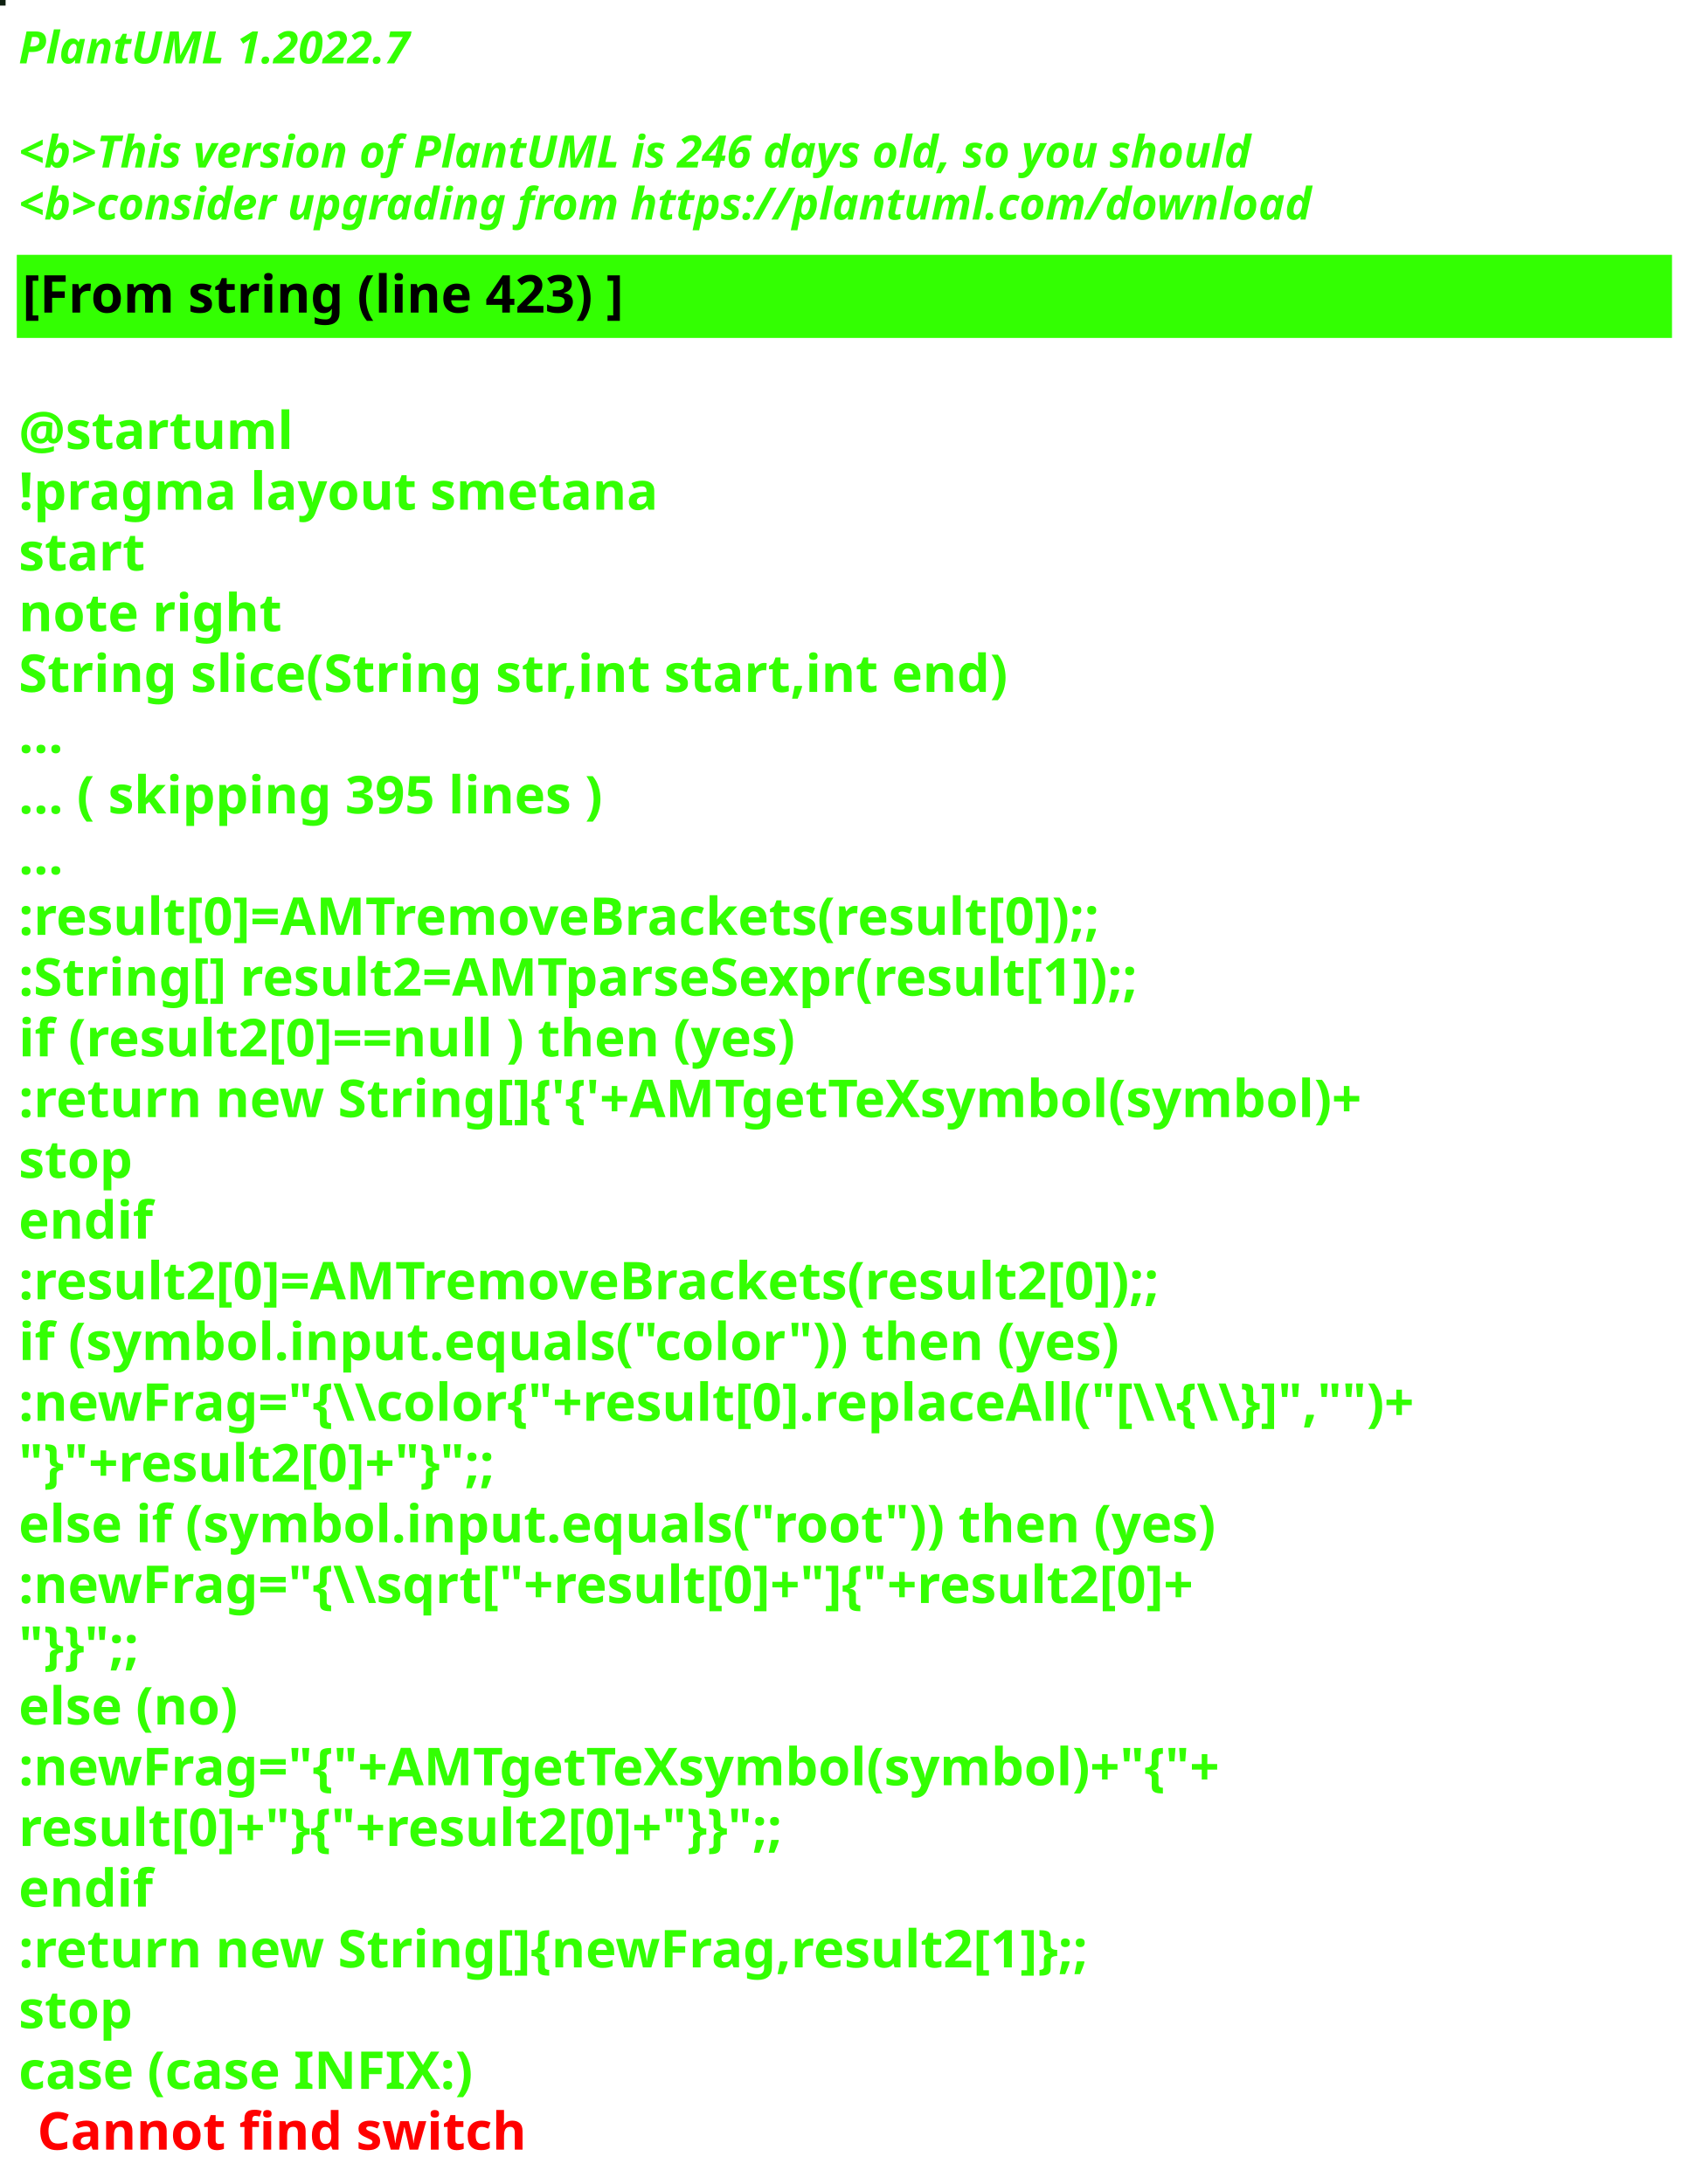
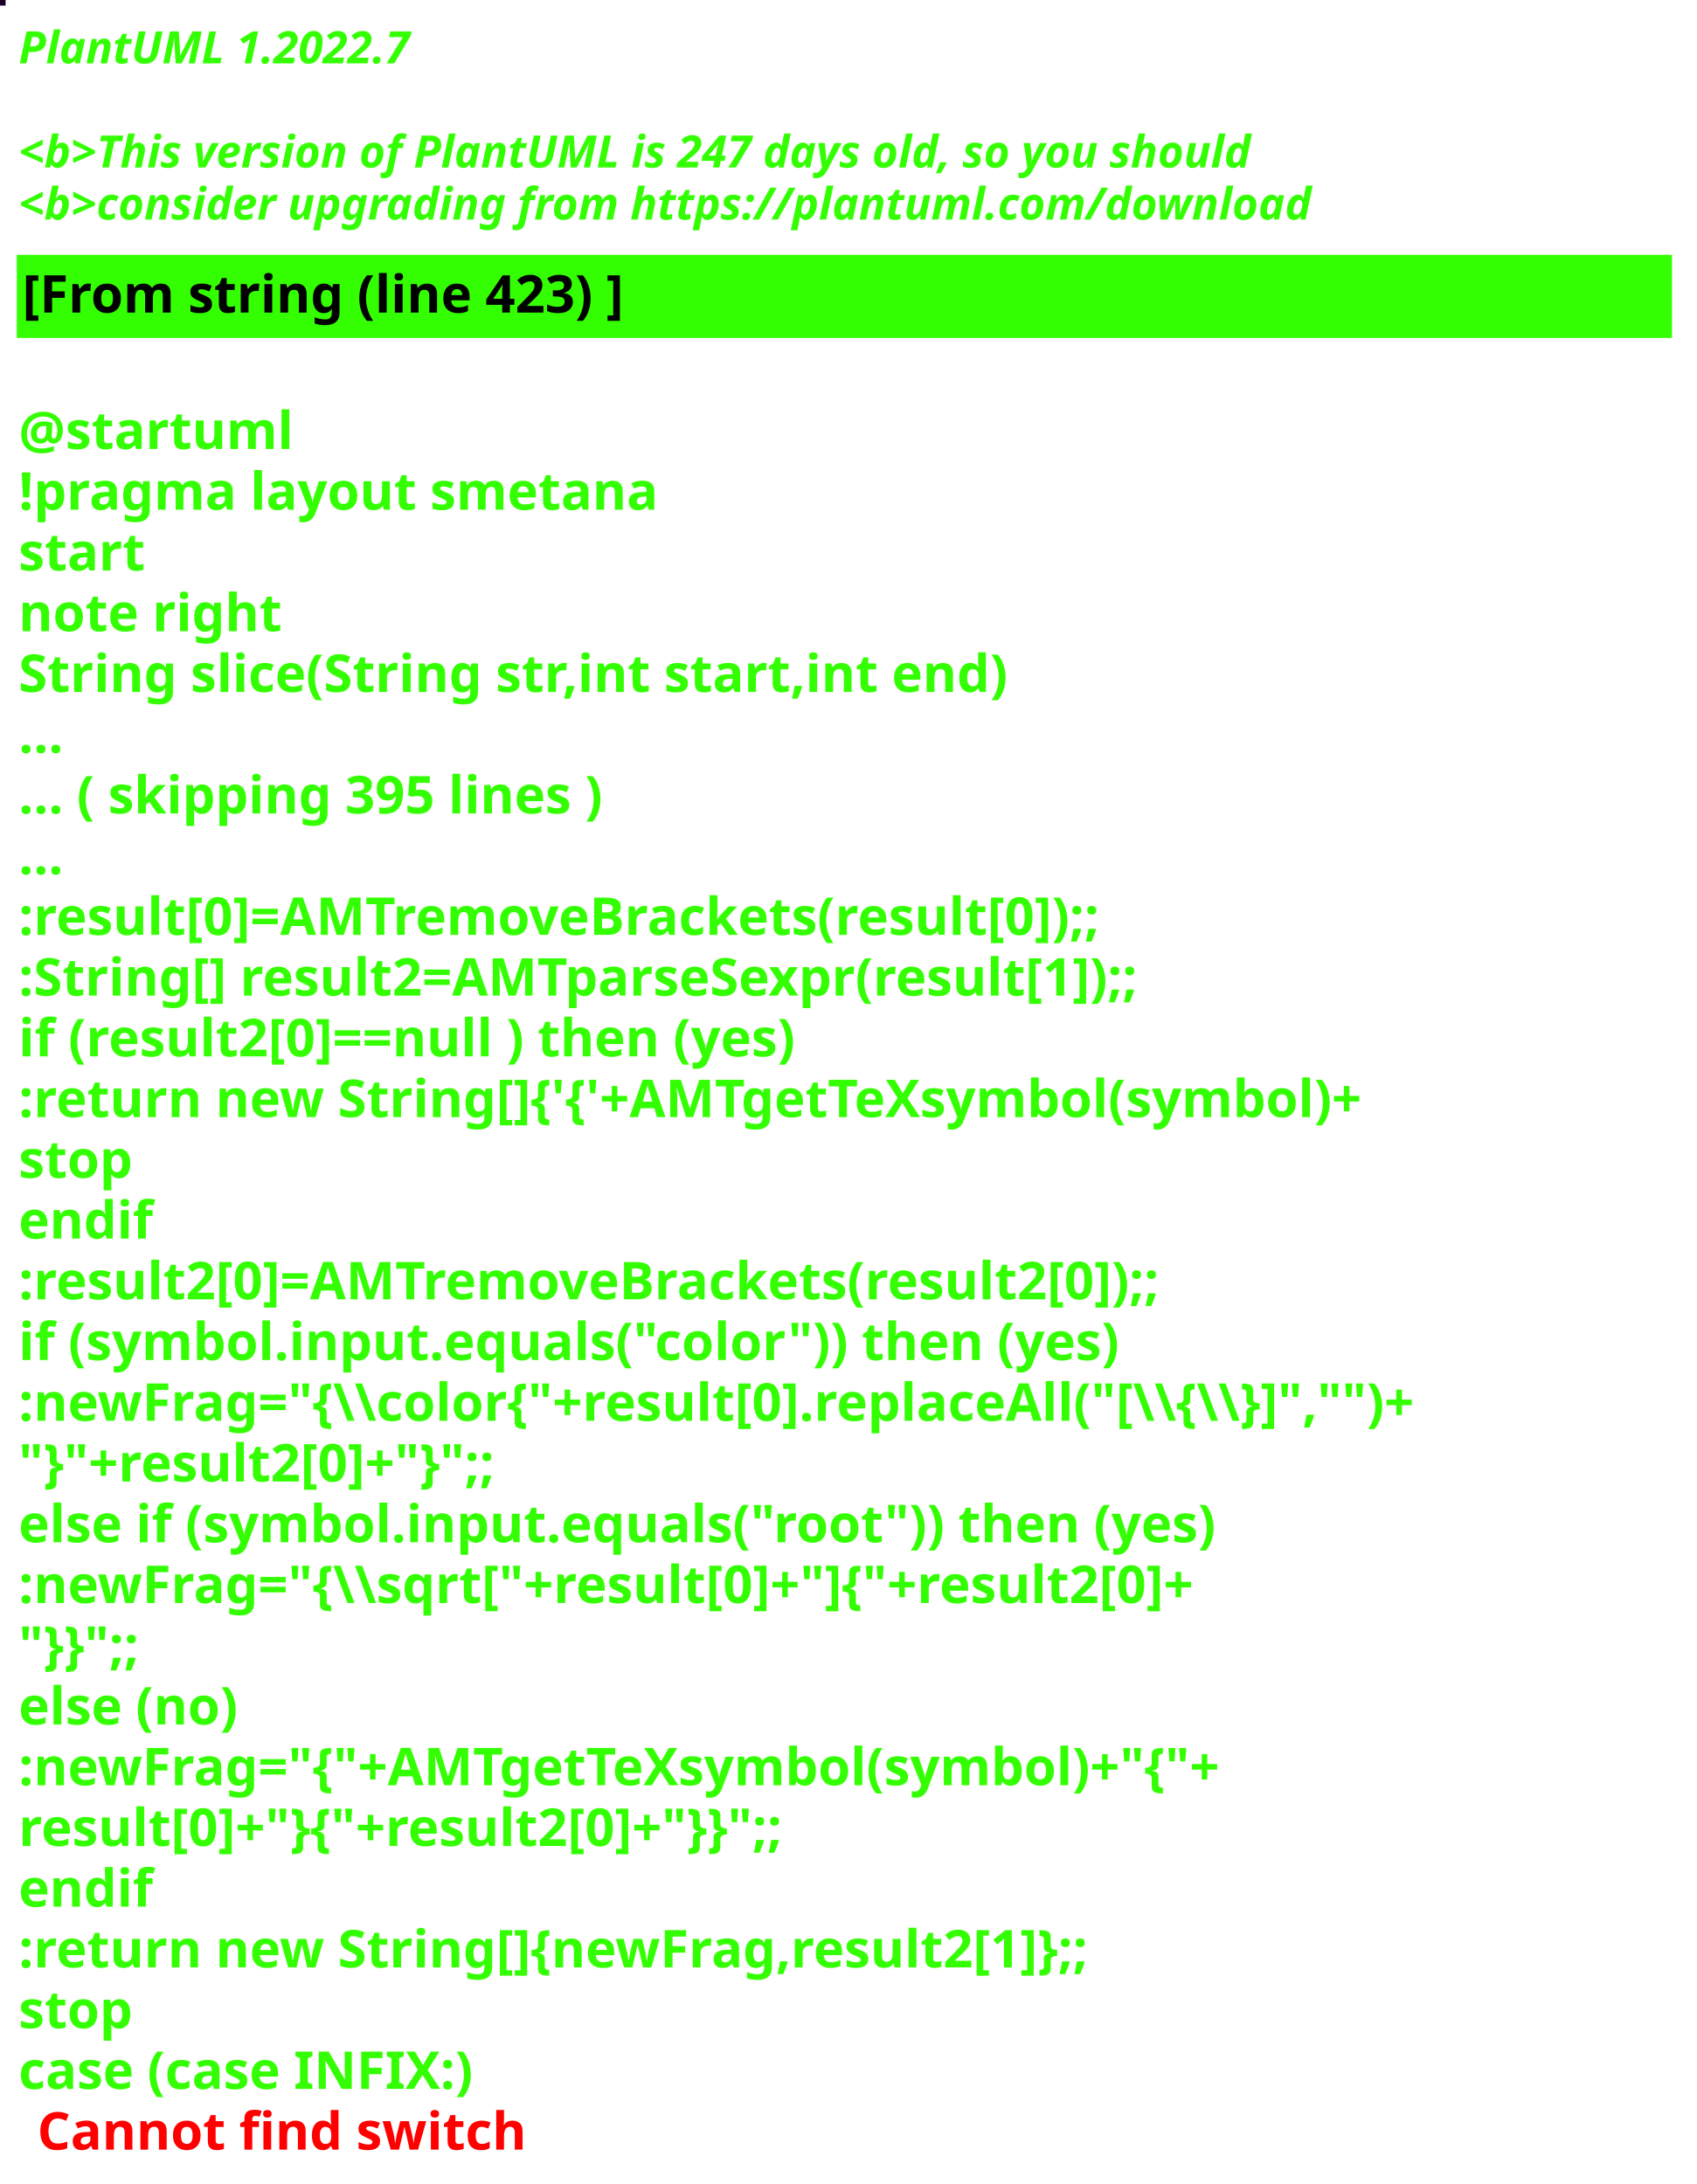
<svg xmlns="http://www.w3.org/2000/svg" contentStyleType="text/css" height="586px" preserveAspectRatio="none" style="width:455px;height:586px;background:#000000;" version="1.1" viewBox="0 0 455 586" width="455px" zoomAndPan="magnify">
  <defs />
  <g>
-     <rect fill="#0D1F10" height="1" style="stroke:#0D1F10;stroke-width:1.0;" width="1" x="0" y="0" />
+     <rect fill="#190025" height="1" style="stroke:#190025;stroke-width:1.0;" width="1" x="0" y="0" />
    <text fill="#33FF02" font-family="sans-serif" font-size="12" font-style="italic" font-weight="bold" lengthAdjust="spacing" textLength="127" x="5" y="17">PlantUML 1.2022.7</text>
    <text fill="#33FF02" font-family="sans-serif" font-size="12" font-style="italic" font-weight="bold" lengthAdjust="spacing" textLength="4" x="5" y="30.969"> </text>
-     <text fill="#33FF02" font-family="sans-serif" font-size="12" font-style="italic" font-weight="bold" lengthAdjust="spacing" textLength="399" x="5" y="44.938">&lt;b&gt;This version of PlantUML is 246 days old, so you should</text>
+     <text fill="#33FF02" font-family="sans-serif" font-size="12" font-style="italic" font-weight="bold" lengthAdjust="spacing" textLength="399" x="5" y="44.938">&lt;b&gt;This version of PlantUML is 247 days old, so you should</text>
    <text fill="#33FF02" font-family="sans-serif" font-size="12" font-style="italic" font-weight="bold" lengthAdjust="spacing" textLength="408" x="5" y="58.906">&lt;b&gt;consider upgrading from https://plantuml.com/download</text>
    <rect fill="#33FF02" height="21.297" style="stroke:#33FF02;stroke-width:1.0;" width="443" x="5" y="68.875" />
    <text fill="#000000" font-family="sans-serif" font-size="14" font-weight="bold" lengthAdjust="spacing" textLength="188" x="6" y="83.875">[From string (line 423) ]</text>
    <text fill="#33FF02" font-family="sans-serif" font-size="14" font-weight="bold" lengthAdjust="spacing" textLength="5" x="5" y="104.172"> </text>
    <text fill="#33FF02" font-family="sans-serif" font-size="14" font-weight="bold" lengthAdjust="spacing" textLength="79" x="5" y="120.469">@startuml</text>
    <text fill="#33FF02" font-family="sans-serif" font-size="14" font-weight="bold" lengthAdjust="spacing" textLength="190" x="5" y="136.766">!pragma layout smetana</text>
    <text fill="#33FF02" font-family="sans-serif" font-size="14" font-weight="bold" lengthAdjust="spacing" textLength="37" x="5" y="153.062">start</text>
    <text fill="#33FF02" font-family="sans-serif" font-size="14" font-weight="bold" lengthAdjust="spacing" textLength="78" x="5" y="169.359">note right</text>
    <text fill="#33FF02" font-family="sans-serif" font-size="14" font-weight="bold" lengthAdjust="spacing" textLength="301" x="5" y="185.656">String slice(String str,int start,int end)</text>
    <text fill="#33FF02" font-family="sans-serif" font-size="14" font-weight="bold" lengthAdjust="spacing" textLength="15" x="5" y="201.953">...</text>
    <text fill="#33FF02" font-family="sans-serif" font-size="14" font-weight="bold" lengthAdjust="spacing" textLength="185" x="5" y="218.25">... ( skipping 395 lines )</text>
    <text fill="#33FF02" font-family="sans-serif" font-size="14" font-weight="bold" lengthAdjust="spacing" textLength="15" x="5" y="234.547">...</text>
    <text fill="#33FF02" font-family="sans-serif" font-size="14" font-weight="bold" lengthAdjust="spacing" textLength="341" x="5" y="250.844">:result[0]=AMTremoveBrackets(result[0]);;</text>
    <text fill="#33FF02" font-family="sans-serif" font-size="14" font-weight="bold" lengthAdjust="spacing" textLength="355" x="5" y="267.141">:String[] result2=AMTparseSexpr(result[1]);;</text>
    <text fill="#33FF02" font-family="sans-serif" font-size="14" font-weight="bold" lengthAdjust="spacing" textLength="248" x="5" y="283.438">if (result2[0]==null ) then (yes)</text>
    <text fill="#33FF02" font-family="sans-serif" font-size="14" font-weight="bold" lengthAdjust="spacing" textLength="425" x="5" y="299.734">:return new String[]{'{'+AMTgetTeXsymbol(symbol)+</text>
    <text fill="#33FF02" font-family="sans-serif" font-size="14" font-weight="bold" lengthAdjust="spacing" textLength="35" x="5" y="316.031">stop</text>
    <text fill="#33FF02" font-family="sans-serif" font-size="14" font-weight="bold" lengthAdjust="spacing" textLength="40" x="5" y="332.328">endif</text>
    <text fill="#33FF02" font-family="sans-serif" font-size="14" font-weight="bold" lengthAdjust="spacing" textLength="361" x="5" y="348.625">:result2[0]=AMTremoveBrackets(result2[0]);;</text>
    <text fill="#33FF02" font-family="sans-serif" font-size="14" font-weight="bold" lengthAdjust="spacing" textLength="337" x="5" y="364.922">if (symbol.input.equals("color")) then (yes)</text>
    <text fill="#33FF02" font-family="sans-serif" font-size="14" font-weight="bold" lengthAdjust="spacing" textLength="443" x="5" y="381.219">:newFrag="{\\color{"+result[0].replaceAll("[\\{\\}]","")+</text>
    <text fill="#33FF02" font-family="sans-serif" font-size="14" font-weight="bold" lengthAdjust="spacing" textLength="162" x="5" y="397.516">"}"+result2[0]+"}";;</text>
    <text fill="#33FF02" font-family="sans-serif" font-size="14" font-weight="bold" lengthAdjust="spacing" textLength="368" x="5" y="413.812">else if (symbol.input.equals("root")) then (yes)</text>
    <text fill="#33FF02" font-family="sans-serif" font-size="14" font-weight="bold" lengthAdjust="spacing" textLength="383" x="5" y="430.109">:newFrag="{\\sqrt["+result[0]+"]{"+result2[0]+</text>
    <text fill="#33FF02" font-family="sans-serif" font-size="14" font-weight="bold" lengthAdjust="spacing" textLength="46" x="5" y="446.406">"}}";;</text>
    <text fill="#33FF02" font-family="sans-serif" font-size="14" font-weight="bold" lengthAdjust="spacing" textLength="70" x="5" y="462.703">else (no)</text>
    <text fill="#33FF02" font-family="sans-serif" font-size="14" font-weight="bold" lengthAdjust="spacing" textLength="385" x="5" y="479">:newFrag="{"+AMTgetTeXsymbol(symbol)+"{"+</text>
    <text fill="#33FF02" font-family="sans-serif" font-size="14" font-weight="bold" lengthAdjust="spacing" textLength="262" x="5" y="495.297">result[0]+"}{"+result2[0]+"}}";;</text>
    <text fill="#33FF02" font-family="sans-serif" font-size="14" font-weight="bold" lengthAdjust="spacing" textLength="40" x="5" y="511.594">endif</text>
    <text fill="#33FF02" font-family="sans-serif" font-size="14" font-weight="bold" lengthAdjust="spacing" textLength="343" x="5" y="527.891">:return new String[]{newFrag,result2[1]};;</text>
    <text fill="#33FF02" font-family="sans-serif" font-size="14" font-weight="bold" lengthAdjust="spacing" textLength="35" x="5" y="544.188">stop</text>
    <text fill="#33FF02" font-family="sans-serif" font-size="14" font-weight="bold" lengthAdjust="spacing" text-decoration="wavy underline" textLength="140" x="5" y="560.484">case (case INFIX:)</text>
    <text fill="#FF0000" font-family="sans-serif" font-size="14" font-weight="bold" lengthAdjust="spacing" textLength="148" x="10" y="576.781">Cannot find switch</text>
  </g>
</svg>
